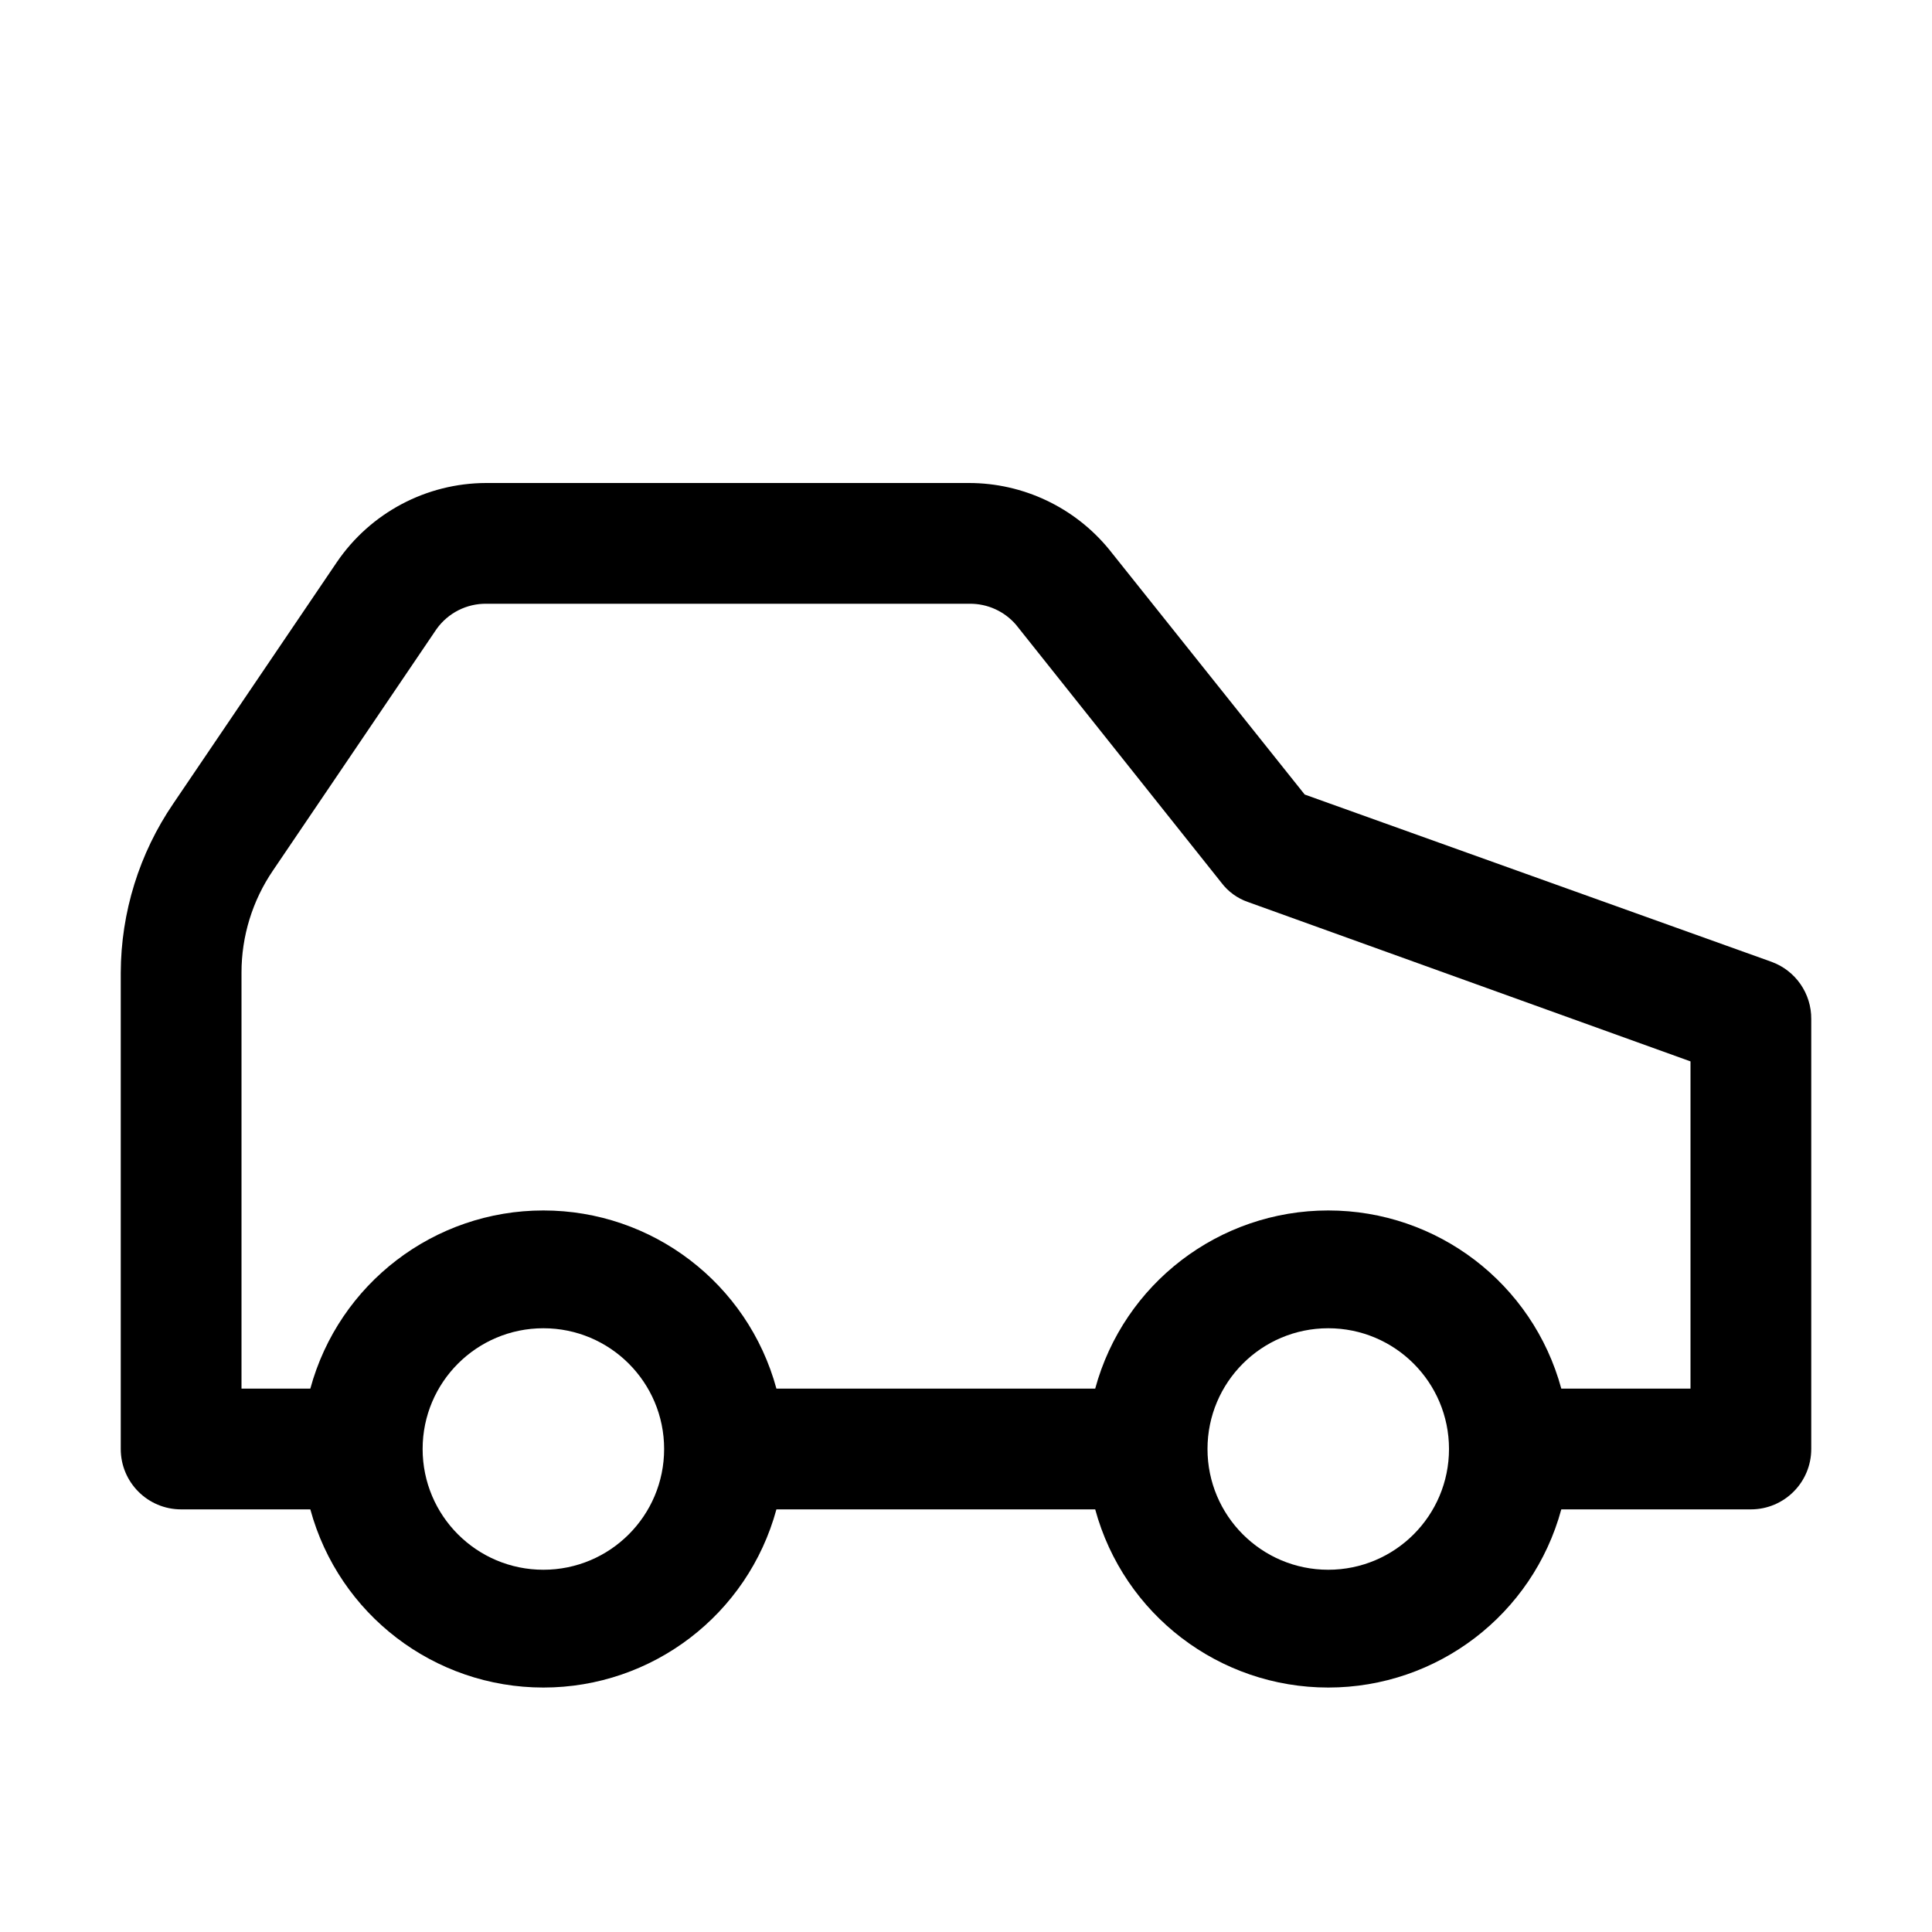
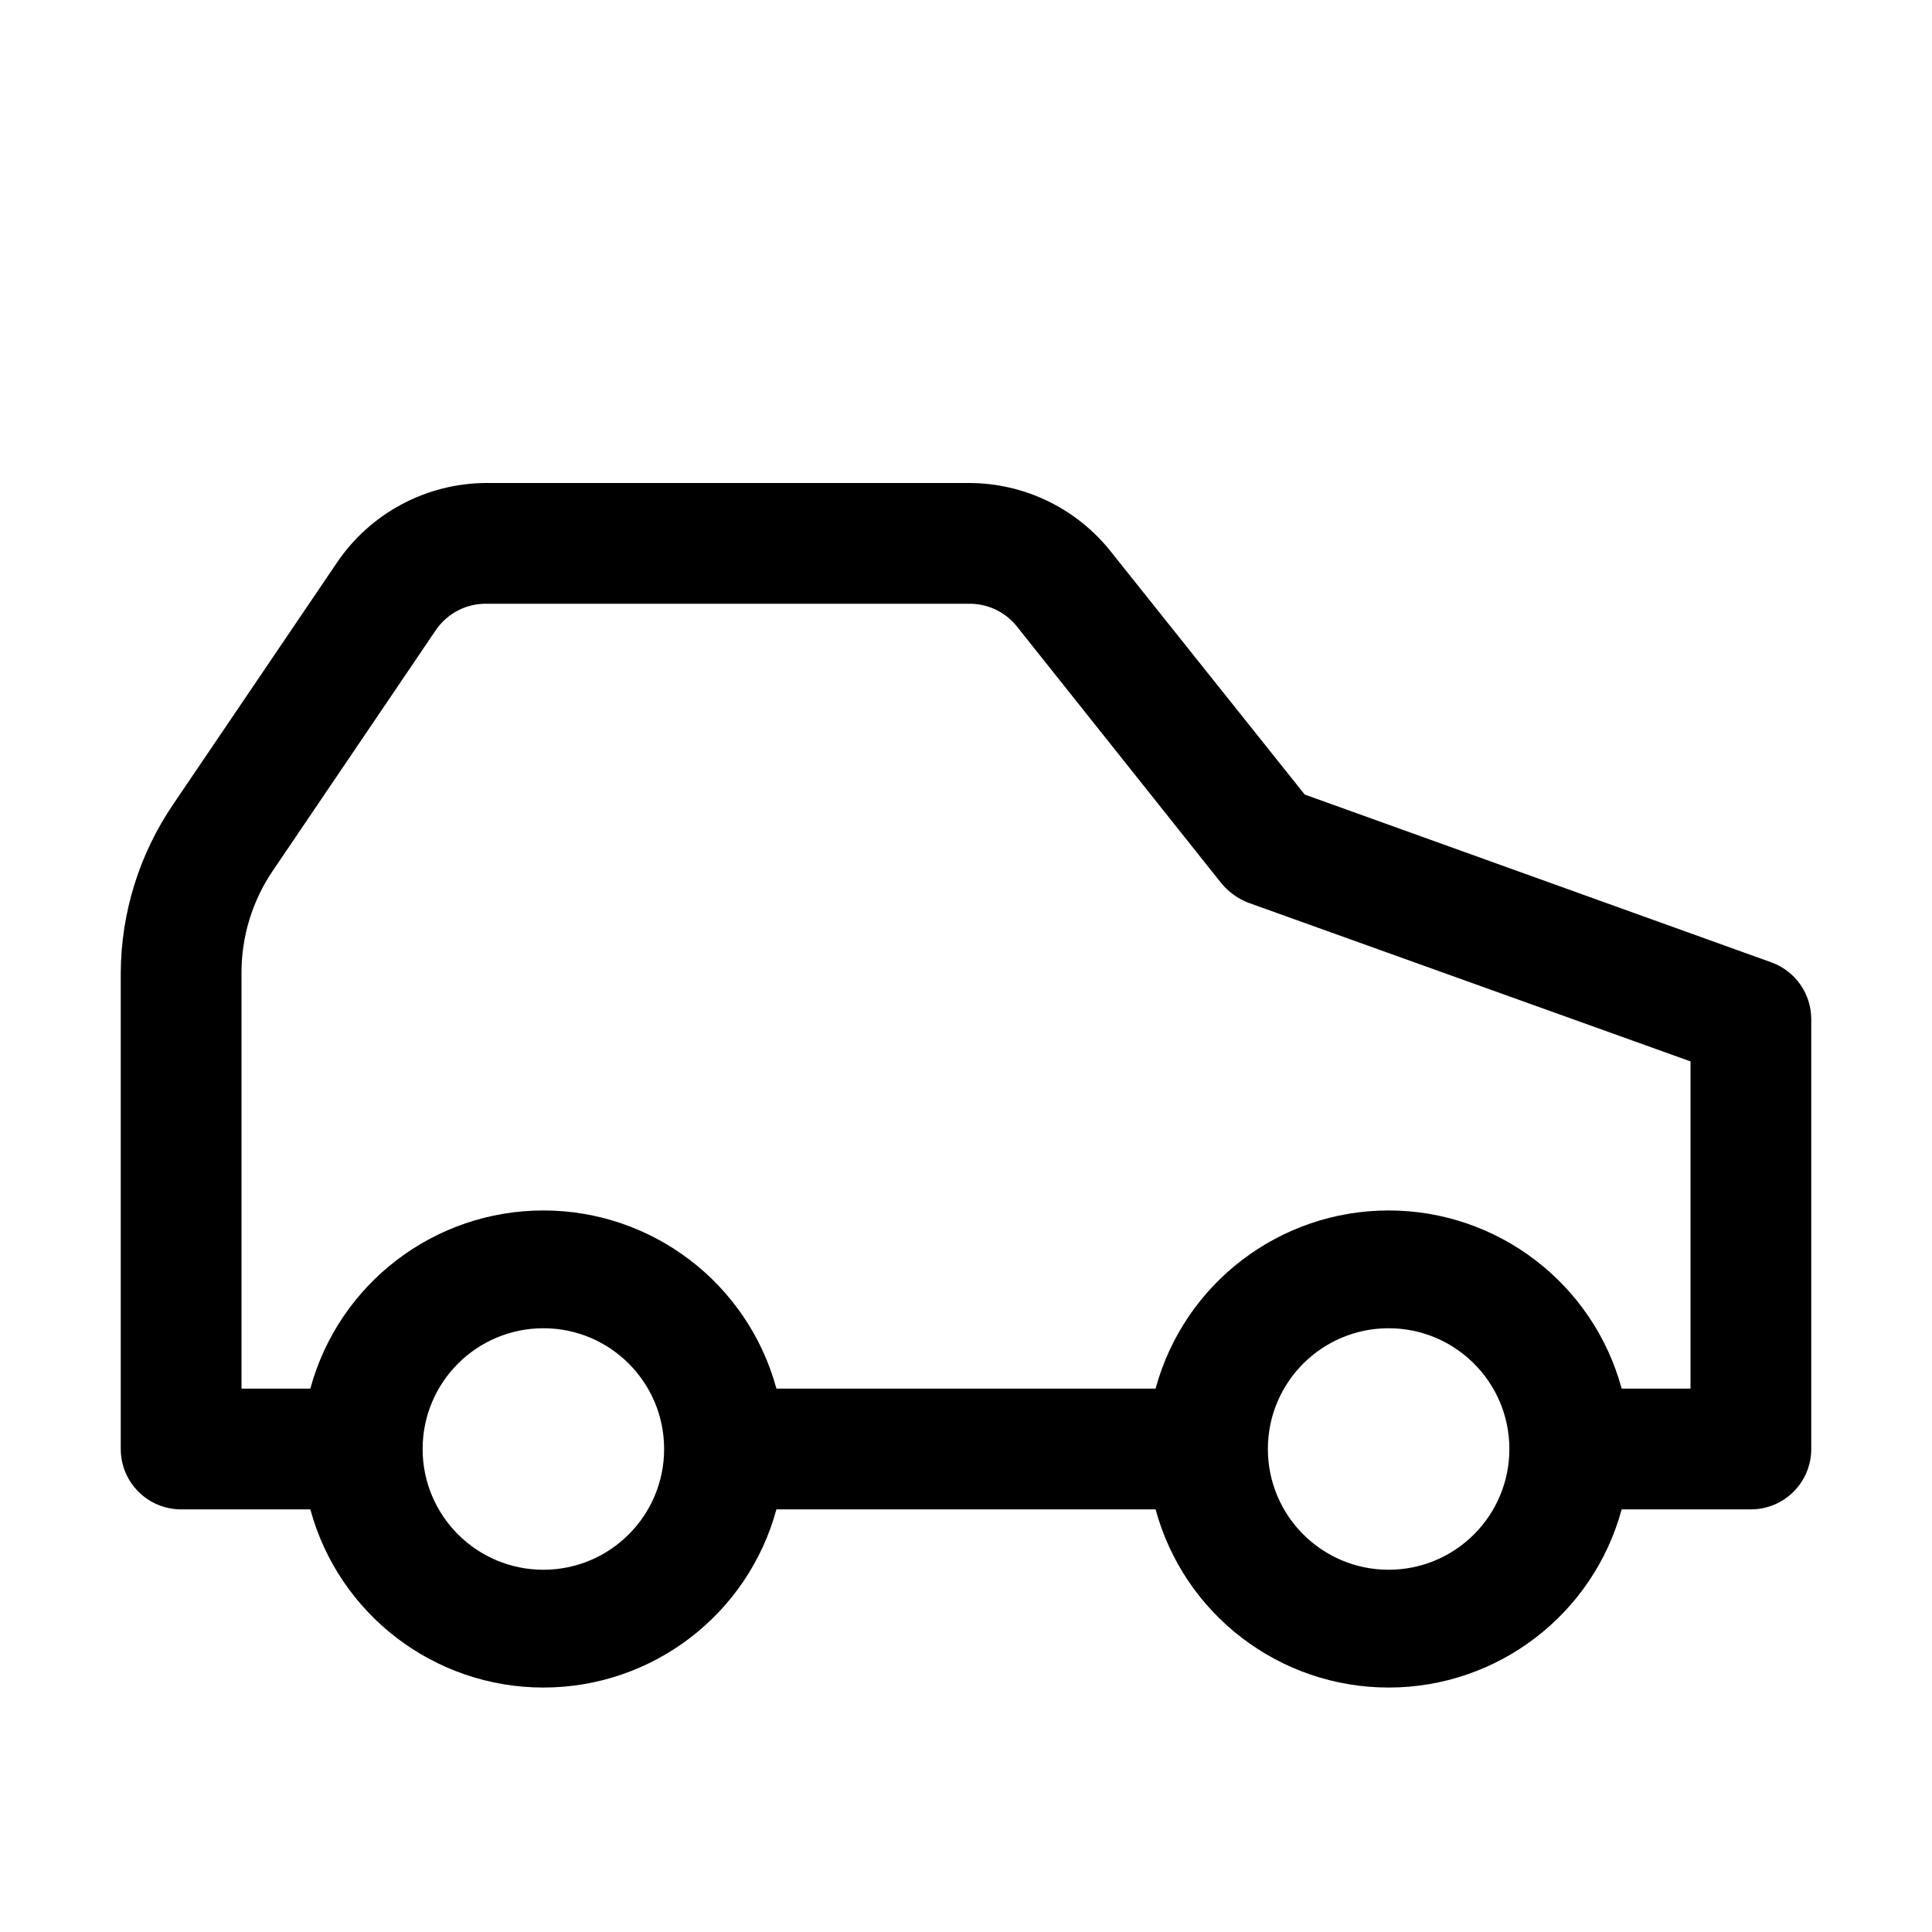
<svg xmlns="http://www.w3.org/2000/svg" id="icon" viewBox="0 0 32 32">
  <defs>
    <style>.cls-1{fill:none;}</style>
  </defs>
-   <path d="M29.34,15.93l-7.73-2.77L18.37,9.1A3,3,0,0,0,16.05,8h-8A3,3,0,0,0,5.58,9.31l-2.71,4A5,5,0,0,0,2,16.11V24a1,1,0,0,0,1,1H5.14a4,4,0,0,0,7.72,0h5.28a4,4,0,0,0,7.72,0H29a1,1,0,0,0,1-1V16.88A1,1,0,0,0,29.34,15.93ZM9,26a2,2,0,1,1,2-2A2,2,0,0,1,9,26Zm13,0a2,2,0,1,1,2-2A2,2,0,0,1,22,26Zm6-3H25.86a4,4,0,0,0-7.72,0H12.86a4,4,0,0,0-7.72,0H4V16.11a3,3,0,0,1,.52-1.69l2.71-4A1,1,0,0,1,8.06,10h8a1,1,0,0,1,.77.35l3.4,4.27a.93.93,0,0,0,.44.32L28,17.58Z" transform="translate(0 0)" />
+   <path d="M29.34,15.94l-7.73-2.78L18.37,9.1A3,3,0,0,0,16.05,8h-8A3,3,0,0,0,5.58,9.32l-2.71,4A5,5,0,0,0,2,16.11V24a1,1,0,0,0,1,1H5.14a4,4,0,0,0,7.72,0h6.28a4,4,0,0,0,7.72,0H29a1,1,0,0,0,1-1V16.88A1,1,0,0,0,29.34,15.94ZM9,26a2,2,0,1,1,2-2A2,2,0,0,1,9,26Zm14,0a2,2,0,1,1,2-2A2,2,0,0,1,23,26Zm5-3H26.86a4,4,0,0,0-7.72,0H12.86a4,4,0,0,0-7.72,0H4V16.11a3,3,0,0,1,.52-1.69l2.71-4A1,1,0,0,1,8.06,10h8a1,1,0,0,1,.77.36l3.4,4.27a1.09,1.09,0,0,0,.44.32L28,17.58Z" />
  <rect id="_Transparent_Rectangle_" data-name="&lt;Transparent Rectangle&gt;" class="cls-1" width="32" height="32" />
</svg>
